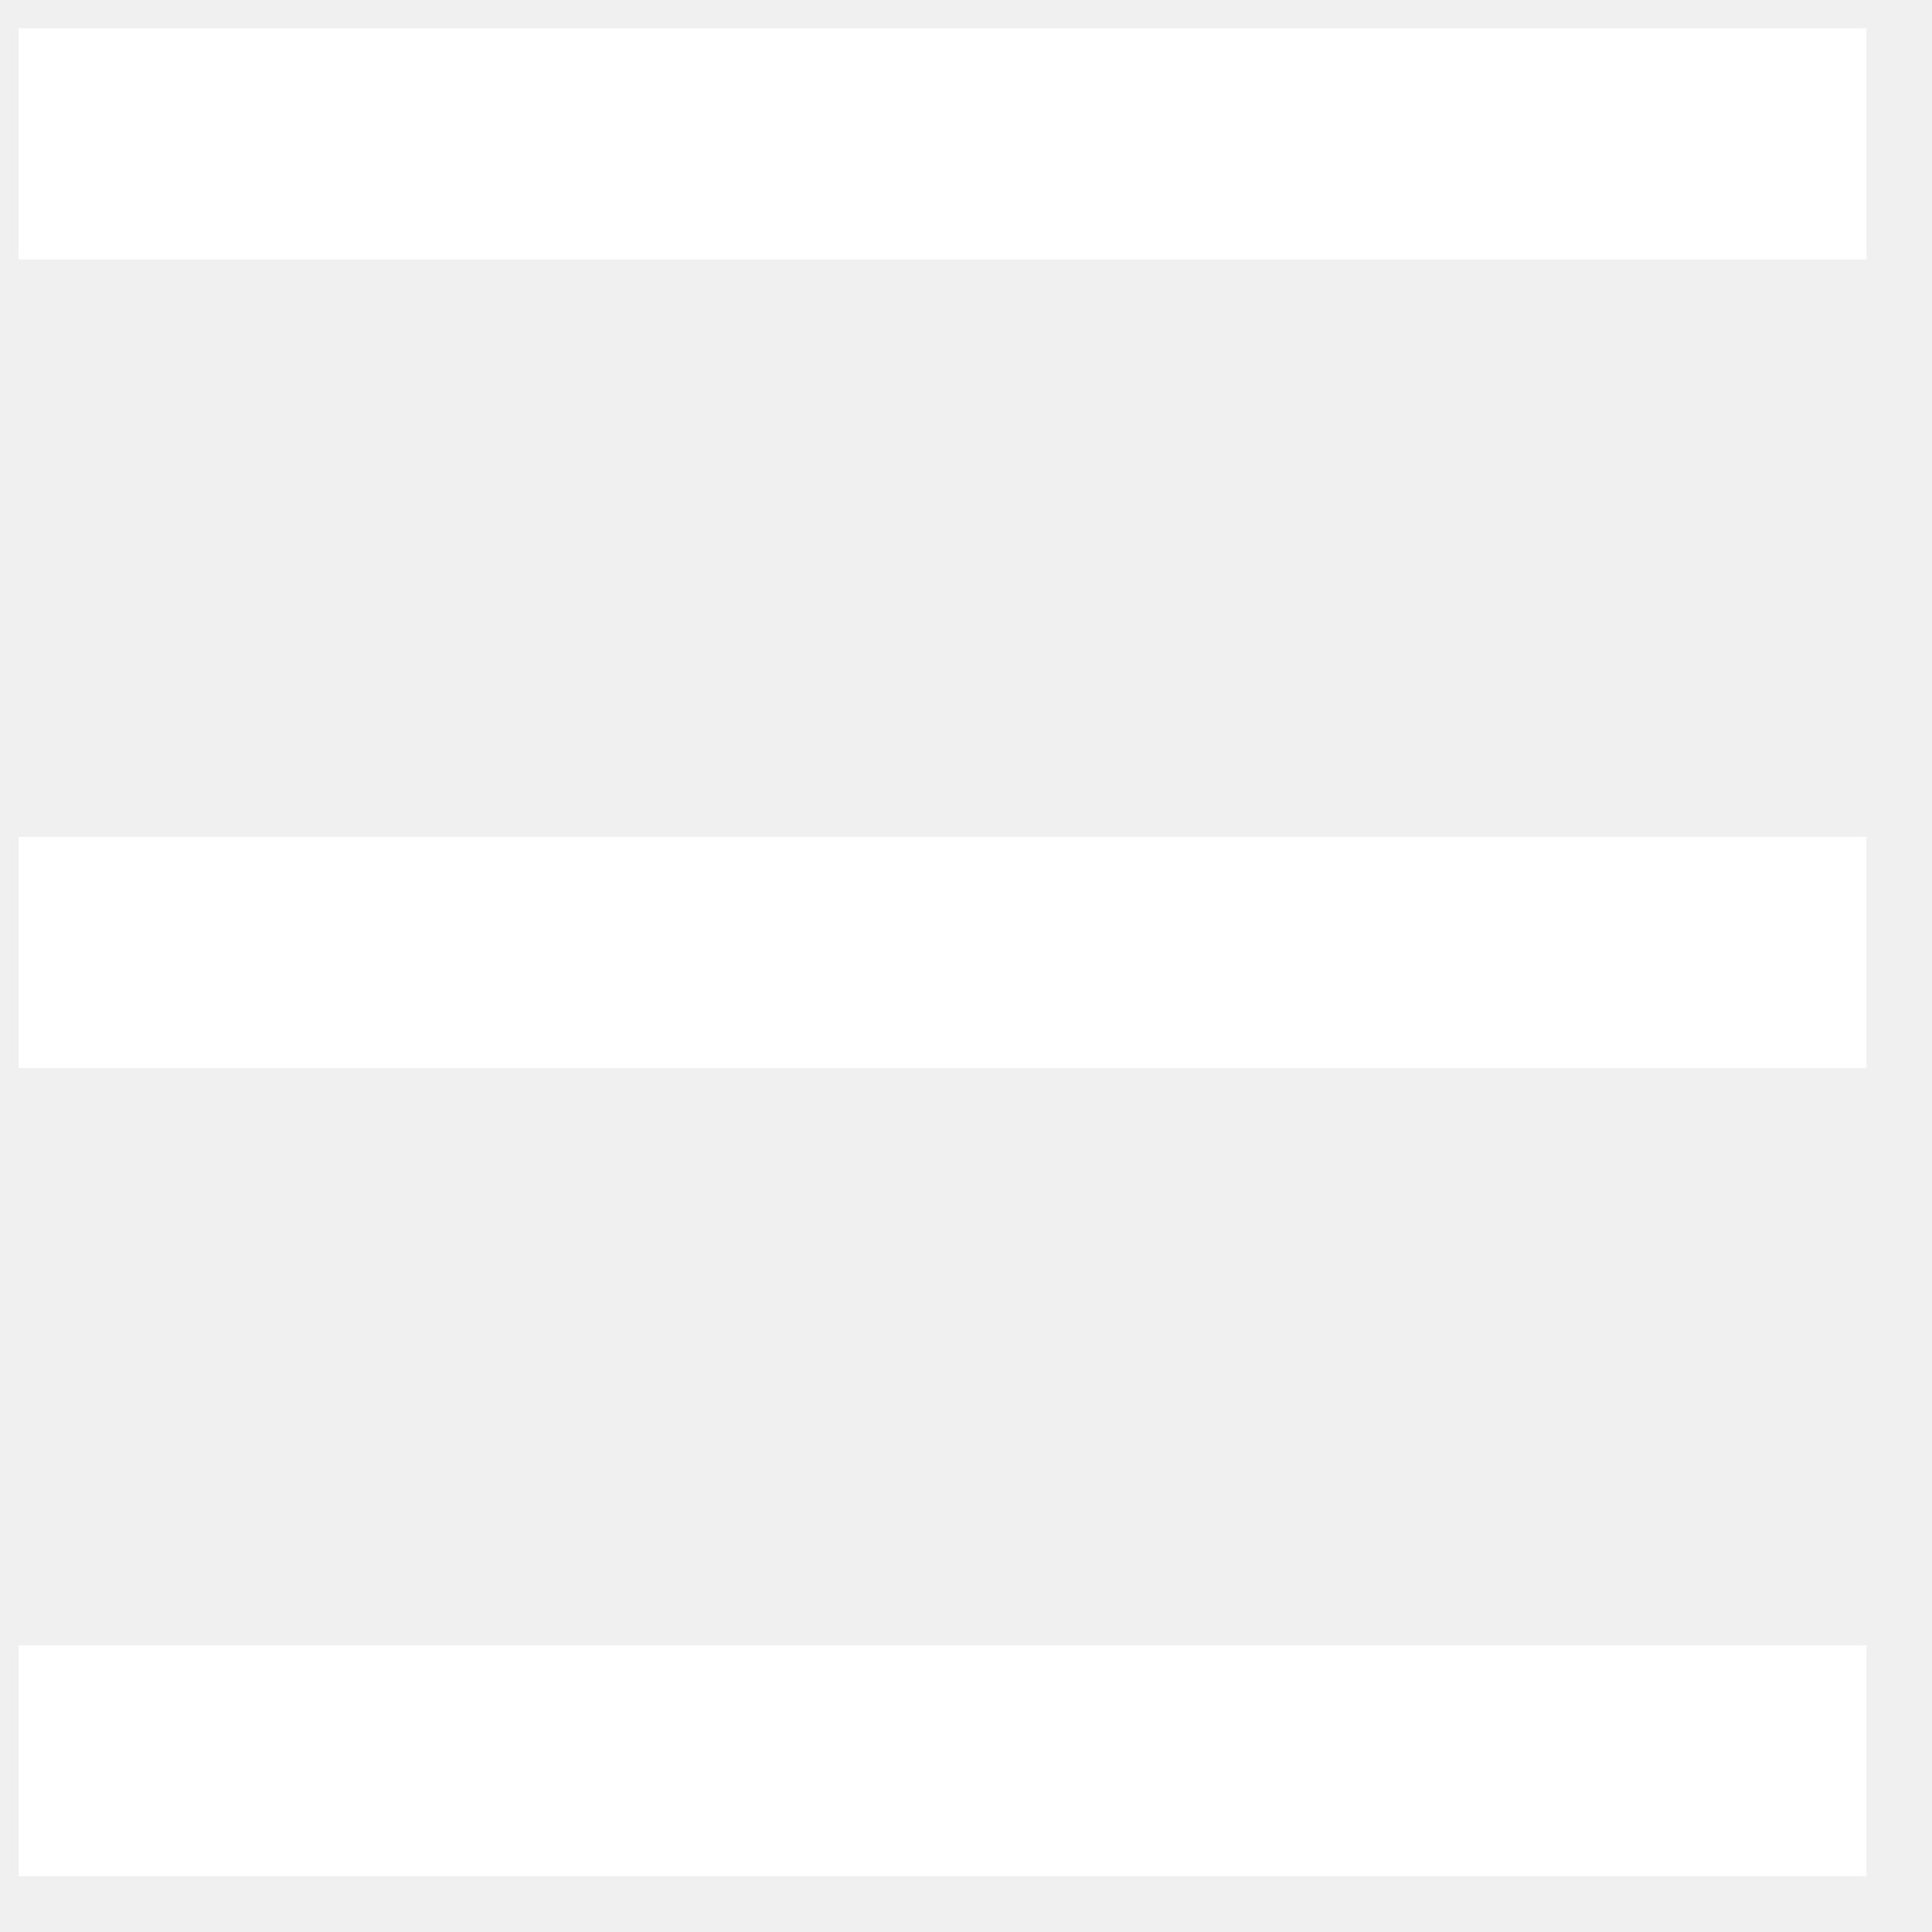
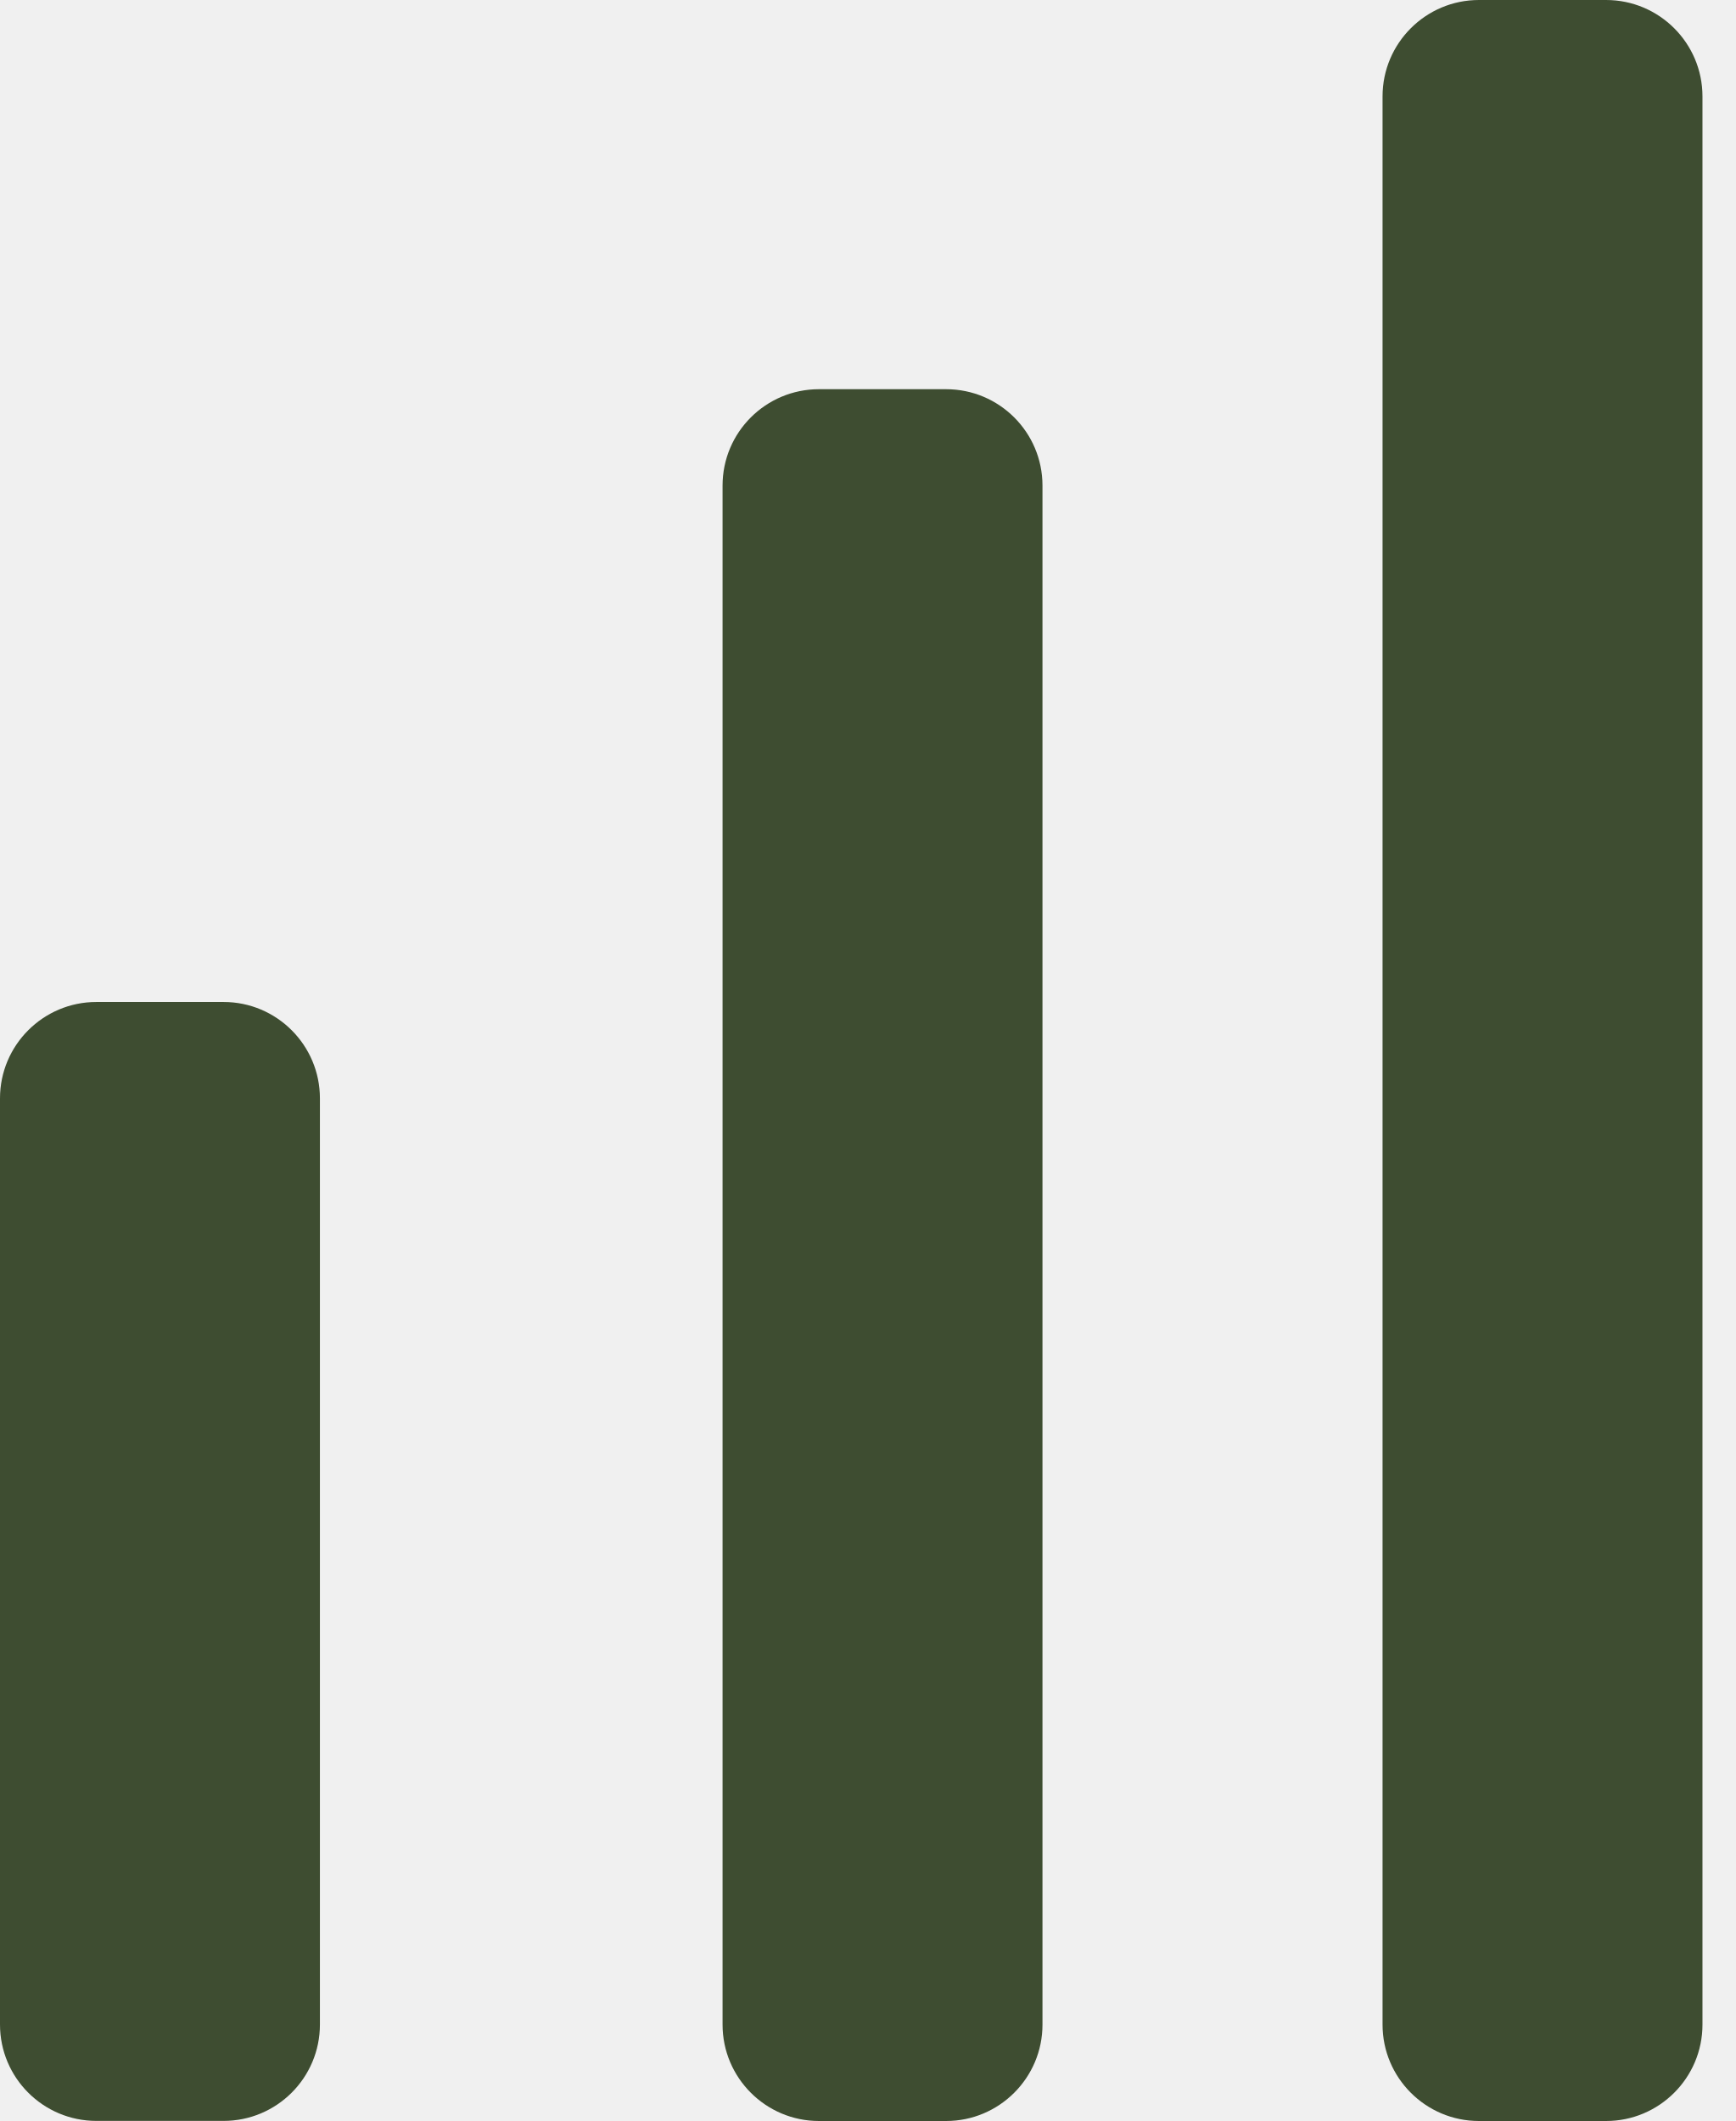
- <svg xmlns="http://www.w3.org/2000/svg" width="23" height="23" viewBox="0 0 23 23" fill="none">
-   <rect x="0.22" y="0.338" width="22" height="2.75" fill="white" />
-   <rect x="0.22" y="9.963" width="22" height="2.75" fill="white" />
-   <rect x="0.22" y="19.588" width="22" height="2.75" fill="white" />
+ <svg xmlns="http://www.w3.org/2000/svg" width="18" height="22" viewBox="0 0 18 22" fill="none">
+   <path fill-rule="evenodd" clip-rule="evenodd" d="M15.339 0C14.787 0 14.339 0.448 14.339 1V21C14.339 21.552 14.787 22 15.339 22H16.657C17.209 22 17.657 21.552 17.657 21V1C17.657 0.448 17.209 0 16.657 0H15.339ZM7.494 5.037C7.494 4.484 7.942 4.037 8.494 4.037H9.812C10.364 4.037 10.812 4.484 10.812 5.037V21C10.812 21.552 10.364 22 9.812 22H8.494C7.942 22 7.494 21.552 7.494 21V5.037ZM0 11.393C0 10.841 0.448 10.393 1 10.393H2.318C2.87 10.393 3.318 10.841 3.318 11.393V20.999C3.318 21.552 2.87 21.999 2.318 21.999H1C0.448 21.999 0 21.552 0 20.999V11.393Z" fill="#3E4D31" />
</svg>
